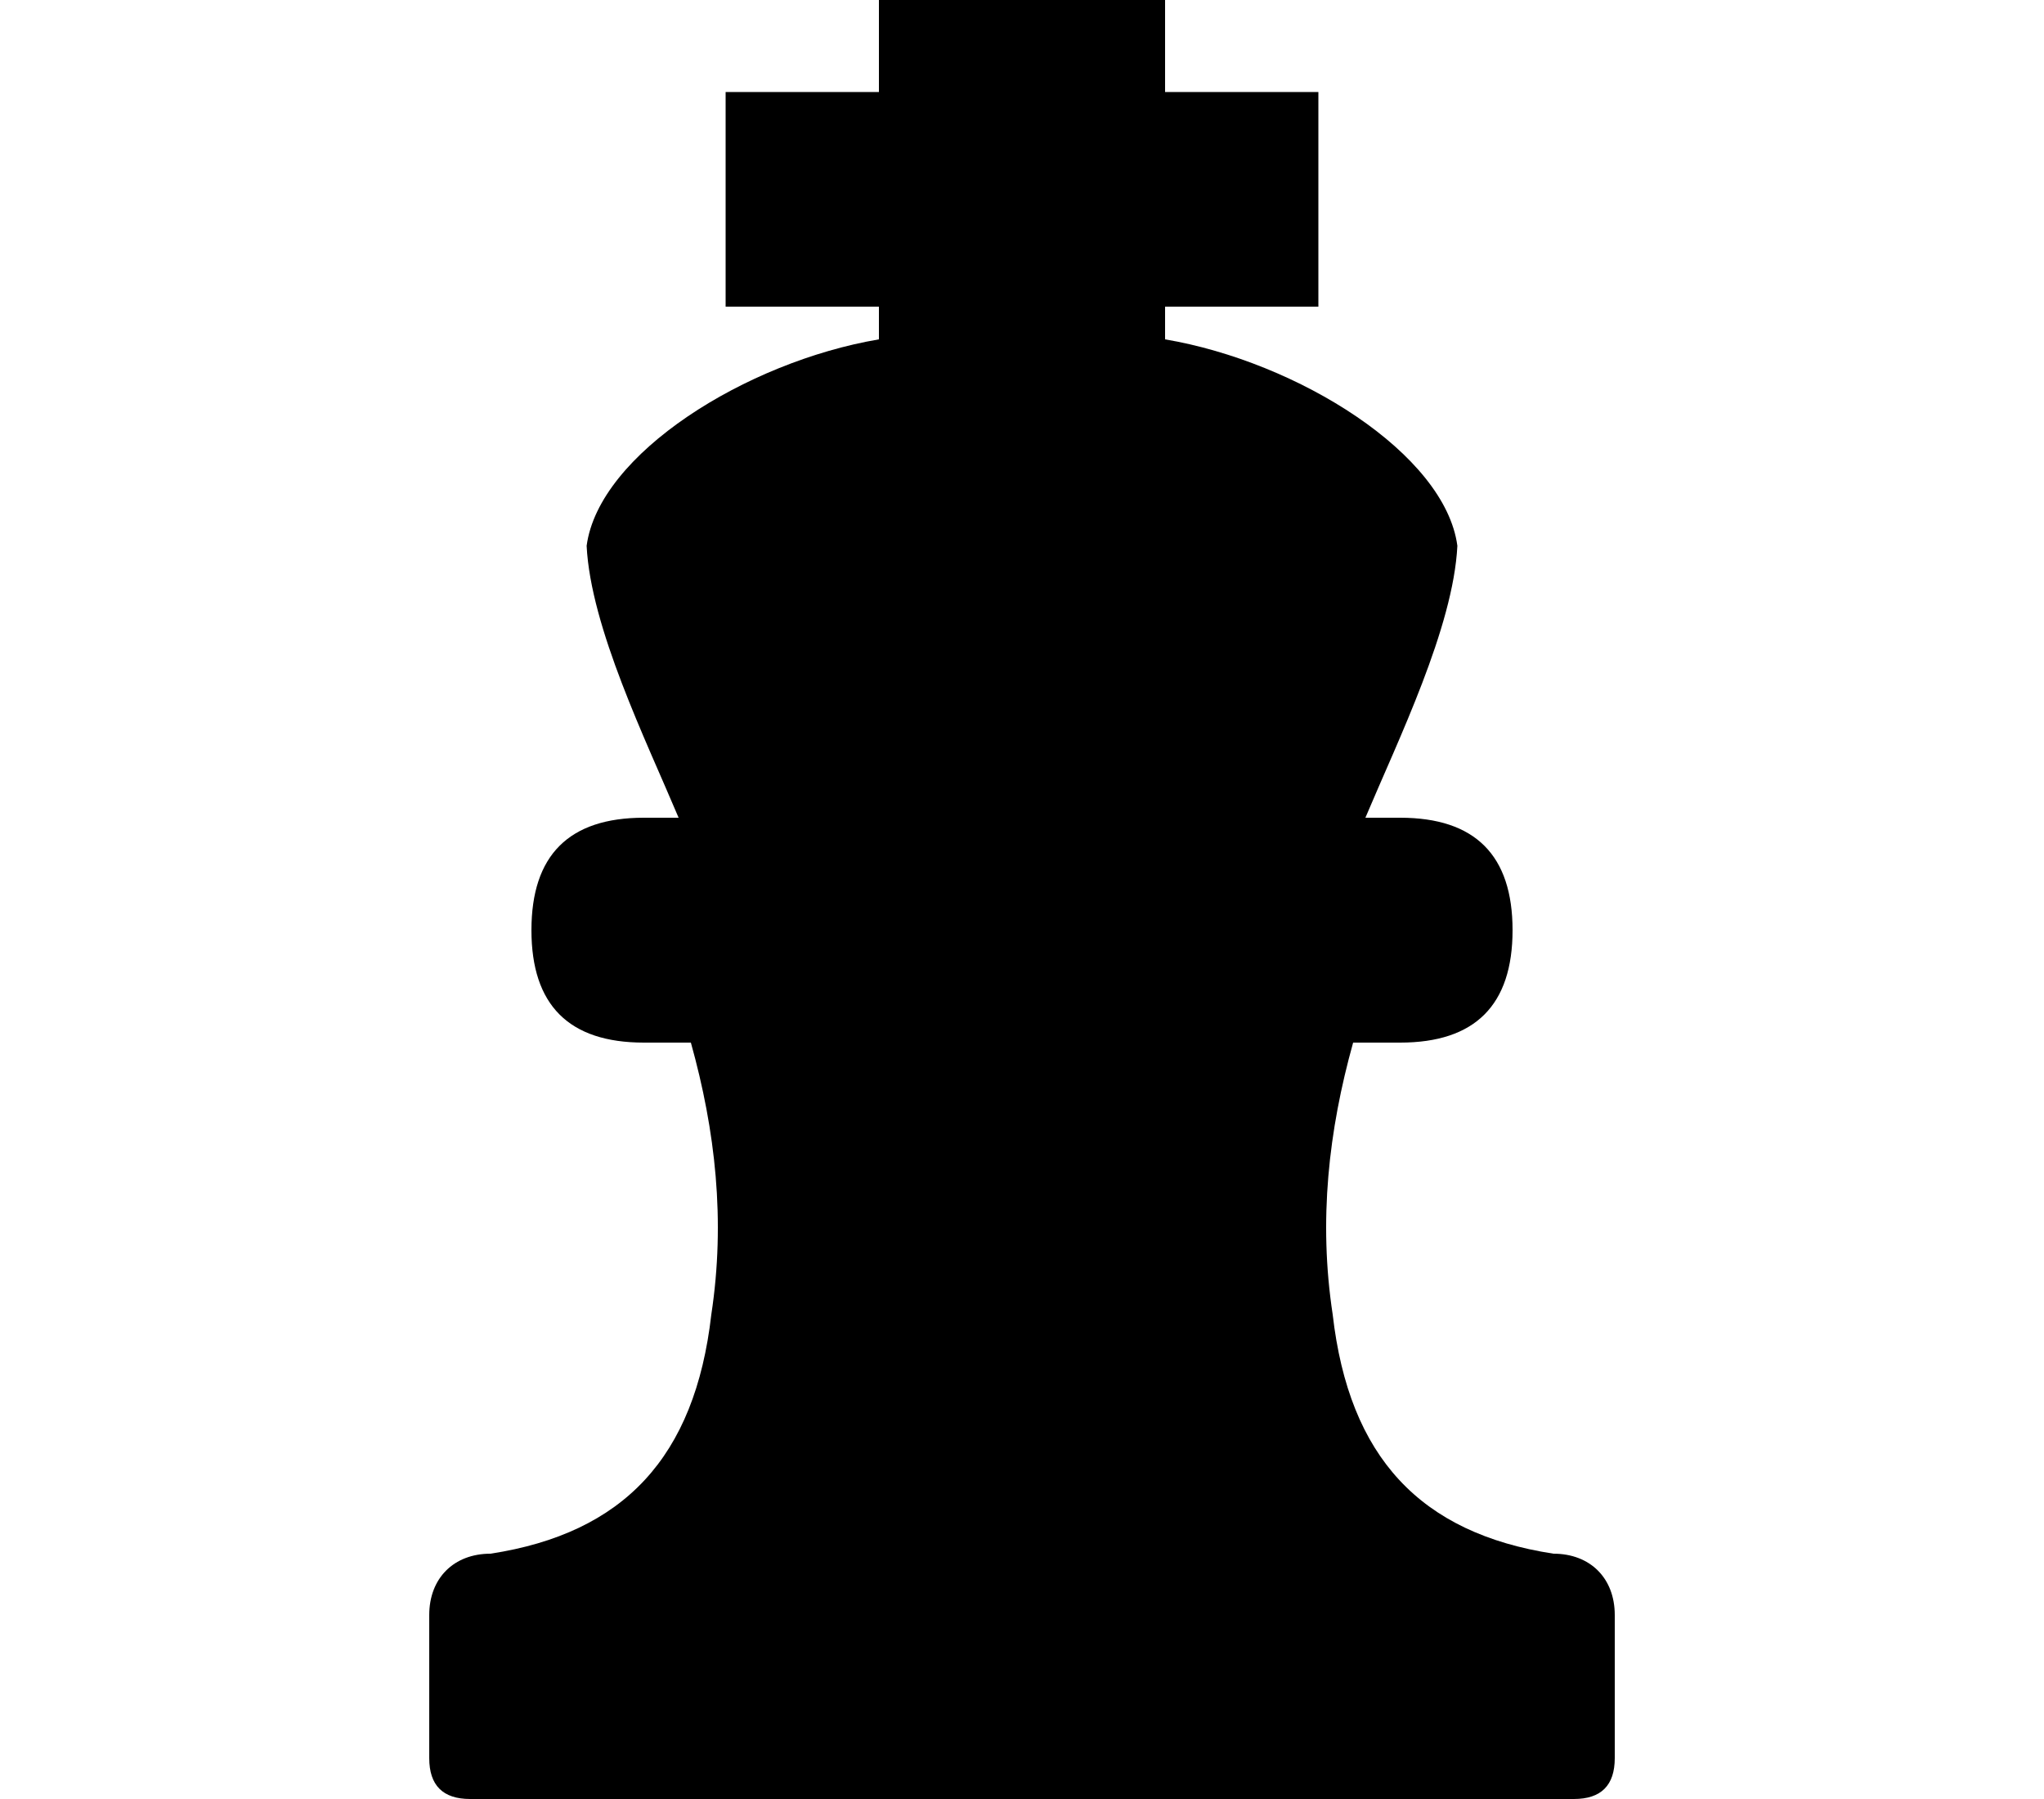
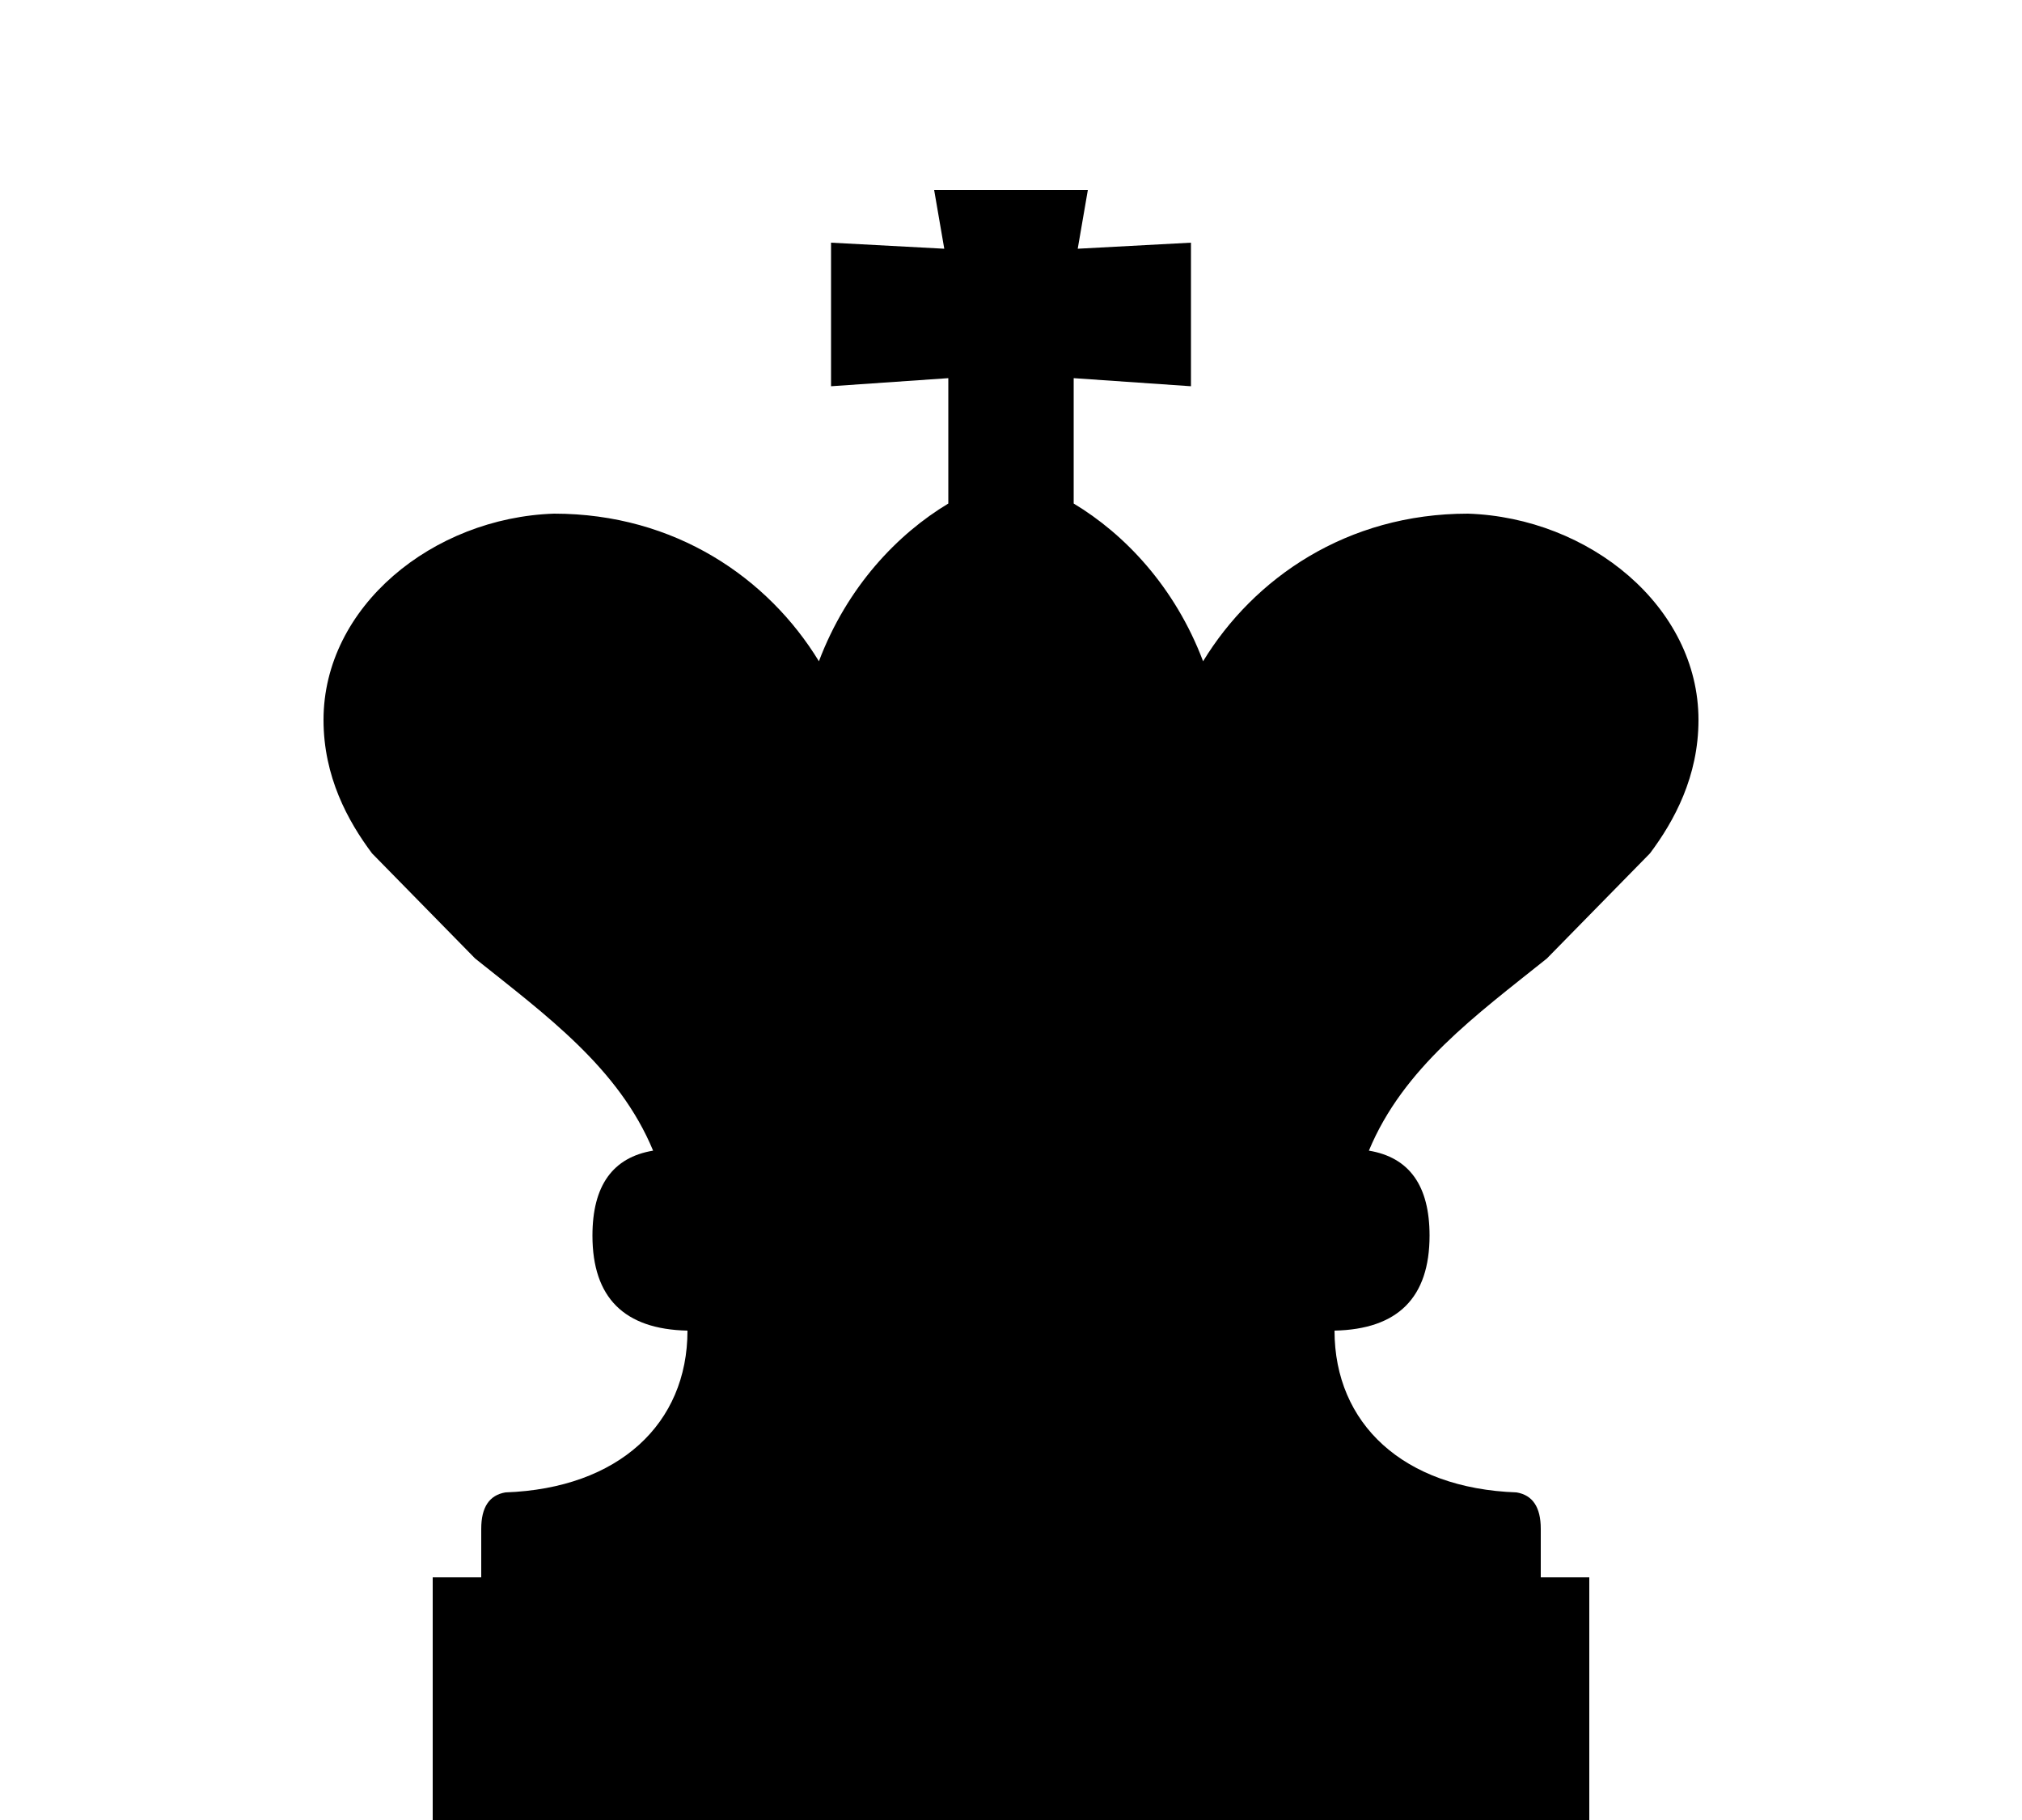
- <svg xmlns="http://www.w3.org/2000/svg" viewBox="0 0 100 88">
-   <path d="M50 0L57 0L57 4.5L64.5 4.5L64.5 15L57 15L57 16.6C63.5 17.7 70.7 22.2 71.3 26.7C71.1 30.7 68.4 36.2 66.8 40L68.5 40Q74 40 74 45.5Q74 51 68.5 51L66.2 51C65 55.3 64.5 59.7 65.2 64.3C66 71.3 69.5 75 76 76C77.8 76 79 77.2 79 79L79 86Q79 88 77 88L50 88L23 88Q21 88 21 86L21 79C21 77.2 22.2 76 24 76C30.5 75 34 71.3 34.8 64.3C35.5 59.7 35 55.3 33.8 51L31.5 51Q26 51 26 45.5Q26 40 31.5 40L33.2 40C31.6 36.2 28.9 30.7 28.7 26.7C29.3 22.2 36.5 17.7 43 16.6L43 15L35.5 15L35.5 4.5L43 4.5L43 0L50 0Z" />
+ <svg xmlns="http://www.w3.org/2000/svg" viewBox="0 0 100 90">
+   <path d="M50 9.4L53.8 9.4L53.3 12.3L58.9 12L58.9 19.1L53.1 18.7L53.1 24.9C55.6 26.4 58.1 29 59.5 32.7C62 28.6 66.6 25.4 72.6 25.4C78.6 25.6 84 30 84 35.6C84 38.4 82.8 40.6 81.6 42.2L76.5 47.4C73 50.2 69.4 52.8 67.7 56.9Q70.7 57.4 70.7 61.1Q70.7 65.7 66 65.8C66 70.4 69.4 73.6 75 73.8Q76.2 74 76.2 75.6L76.2 78L78.6 78L78.6 90L50 90L21.4 90L21.4 78L23.8 78L23.8 75.6Q23.8 74 25 73.8C30.6 73.6 34 70.4 34 65.8Q29.3 65.7 29.3 61.1Q29.3 57.4 32.3 56.9C30.6 52.8 27 50.2 23.5 47.4L18.4 42.2C17.2 40.6 16 38.4 16 35.6C16 30 21.4 25.6 27.4 25.4C33.4 25.4 38 28.6 40.5 32.7C41.9 29 44.4 26.4 46.9 24.9L46.9 18.7L41.1 19.1L41.1 12L46.7 12.3L46.2 9.4L50 9.4Z" />
</svg>
